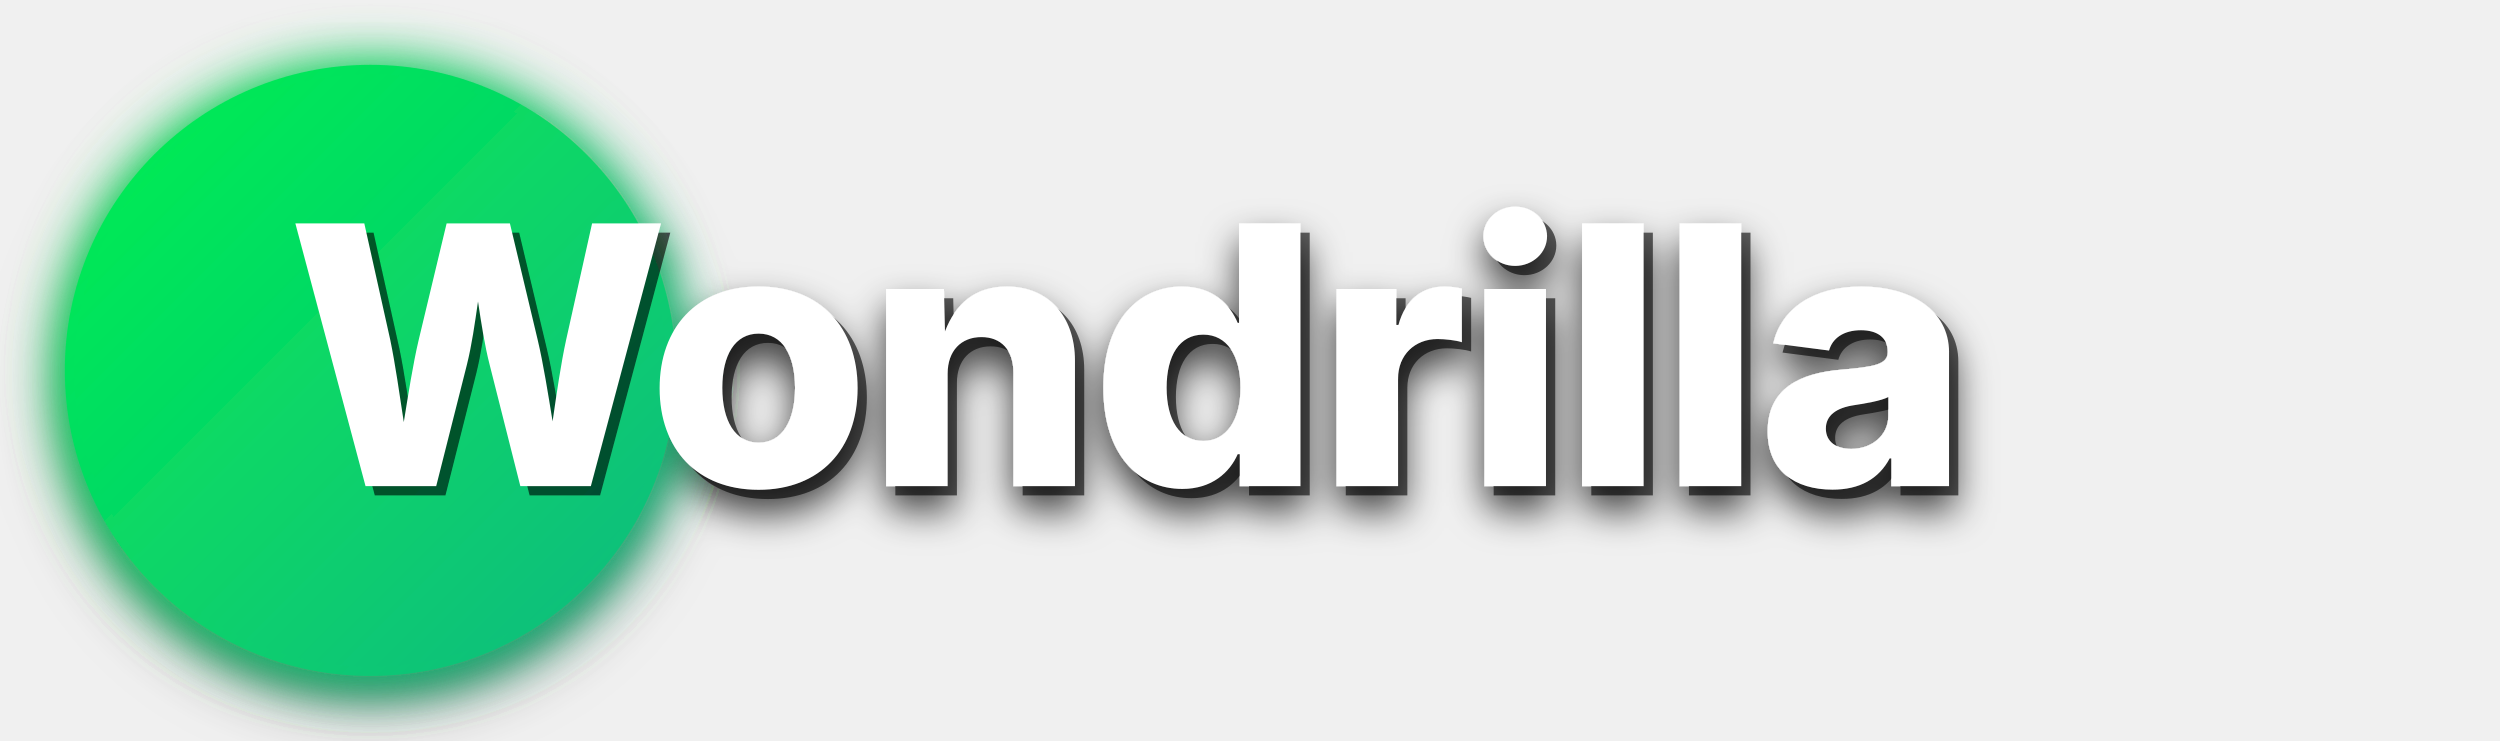
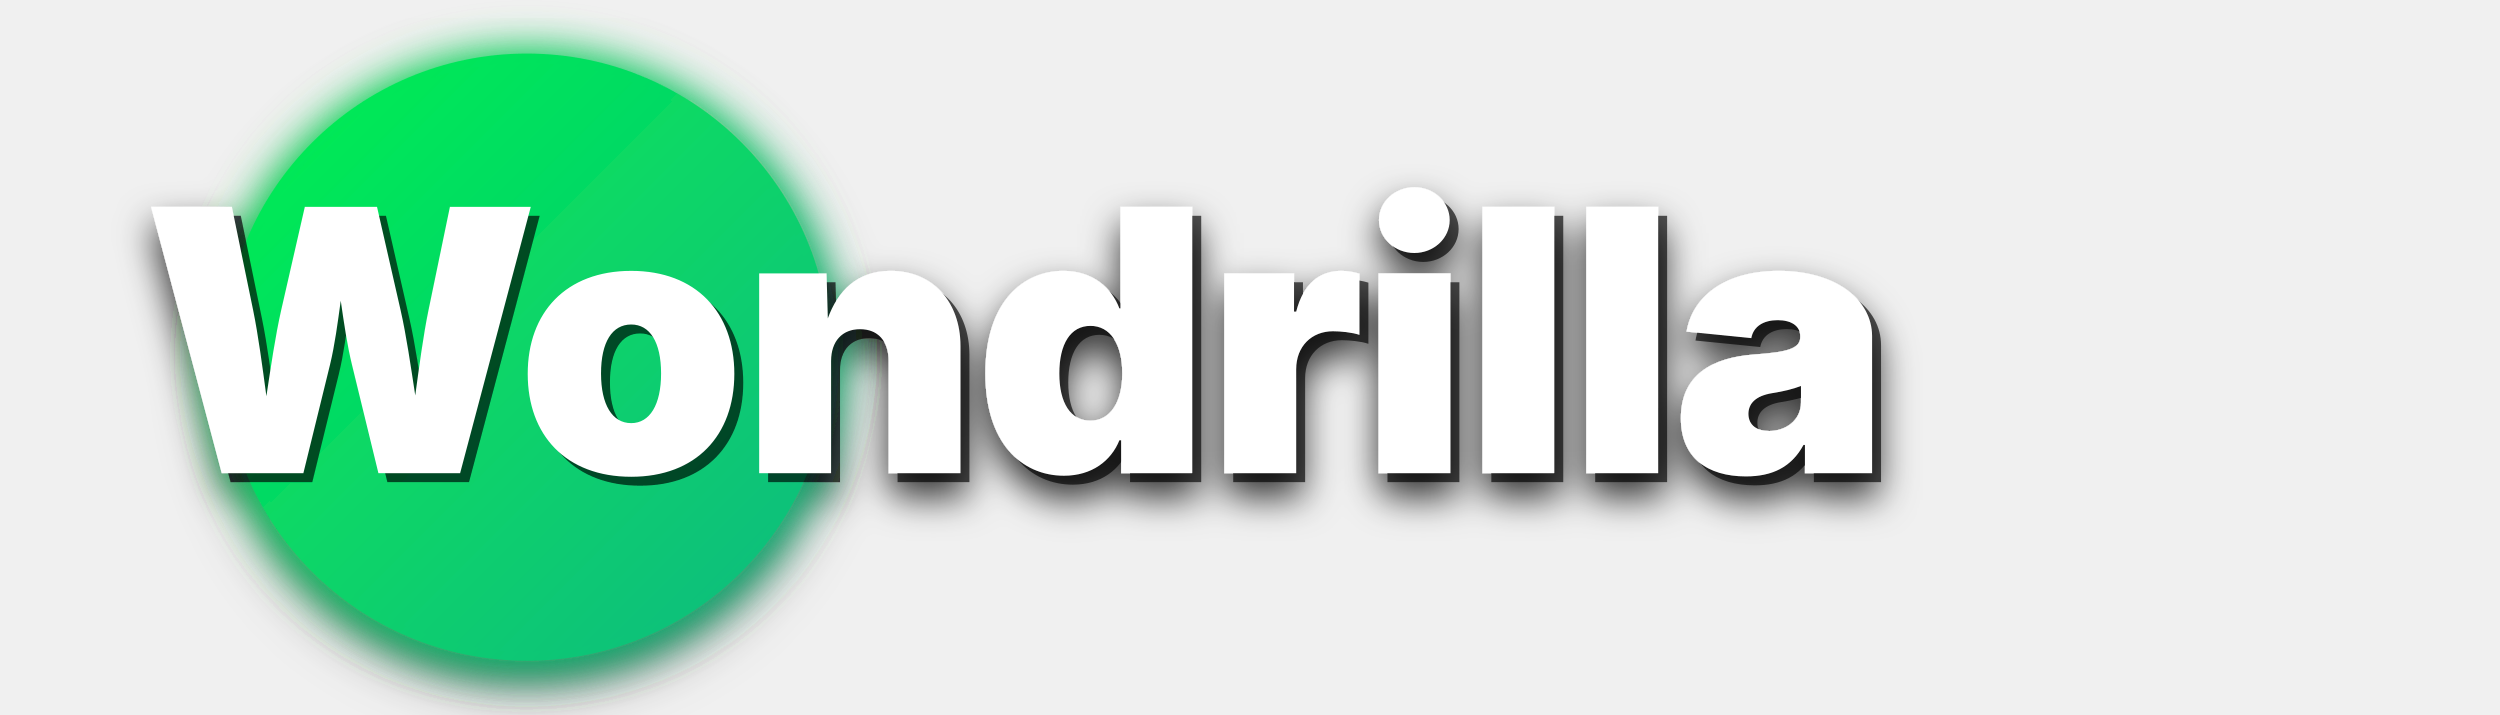
- <svg xmlns="http://www.w3.org/2000/svg" viewBox="0 0 540 160" width="540" height="160">
+ <svg xmlns="http://www.w3.org/2000/svg" viewBox="0 0 560 160" width="560" height="160">
  <defs>
-     <linearGradient id="neonGreenGrad" x1="0%" y1="0%" x2="100%" y2="100%">
+     <linearGradient id="wonGreenGrad" x1="0%" y1="0%" x2="100%" y2="100%">
      <stop offset="0%" stop-color="#00F050" />
      <stop offset="100%" stop-color="#10B981" />
    </linearGradient>
-     <filter id="emeraldGlow" x="-30%" y="-30%" width="160%" height="160%">
-       <feGaussianBlur stdDeviation="6" result="blur" />
+     <filter id="circleGlow" x="-20%" y="-20%" width="140%" height="140%">
+       <feGaussianBlur stdDeviation="5" result="blur" />
      <feComposite in="SourceGraphic" in2="blur" operator="over" />
    </filter>
-     <filter id="textDepth" x="-10%" y="-10%" width="130%" height="130%">
-       <feDropShadow dx="0" dy="4" stdDeviation="4" flood-color="#000000" flood-opacity="0.75" />
+     <filter id="textShadow" x="-10%" y="-10%" width="130%" height="130%">
+       <feDropShadow dx="0" dy="4" stdDeviation="4" flood-color="#000000" flood-opacity="0.8" />
    </filter>
  </defs>
-   <g id="WondrillaBrandLogo" filter="url(#textDepth)">
-     <circle cx="80" cy="80" r="66" fill="url(#neonGreenGrad)" filter="url(#emeraldGlow)" />
-     <circle cx="80" cy="80" r="64" fill="url(#neonGreenGrad)" />
-     <text x="64" y="107" font-family="'Manrope', 'DM Sans', system-ui, -apple-system, sans-serif" font-size="78" font-weight="800" letter-spacing="-1px" fill="#000000" opacity="0.6">Wondrilla</text>
-     <text x="62" y="105" font-family="'Manrope', 'DM Sans', system-ui, -apple-system, sans-serif" font-size="78" font-weight="800" letter-spacing="-1px" fill="#FFFFFF">Wondrilla</text>
+   <g id="WondrillaLogoGroup" filter="url(#textShadow)">
+     <circle cx="118" cy="80" r="68" fill="url(#wonGreenGrad)" filter="url(#circleGlow)" />
+     <circle cx="118" cy="80" r="66" fill="url(#wonGreenGrad)" />
+     <text x="34" y="108" font-family="'Manrope', 'DM Sans', system-ui, -apple-system, sans-serif" font-size="82" font-weight="900" letter-spacing="-1px" fill="#000000" opacity="0.65">Wondrilla</text>
+     <text x="32" y="106" font-family="'Manrope', 'DM Sans', system-ui, -apple-system, sans-serif" font-size="82" font-weight="900" letter-spacing="-1px" fill="#FFFFFF">Wondrilla</text>
  </g>
</svg>
